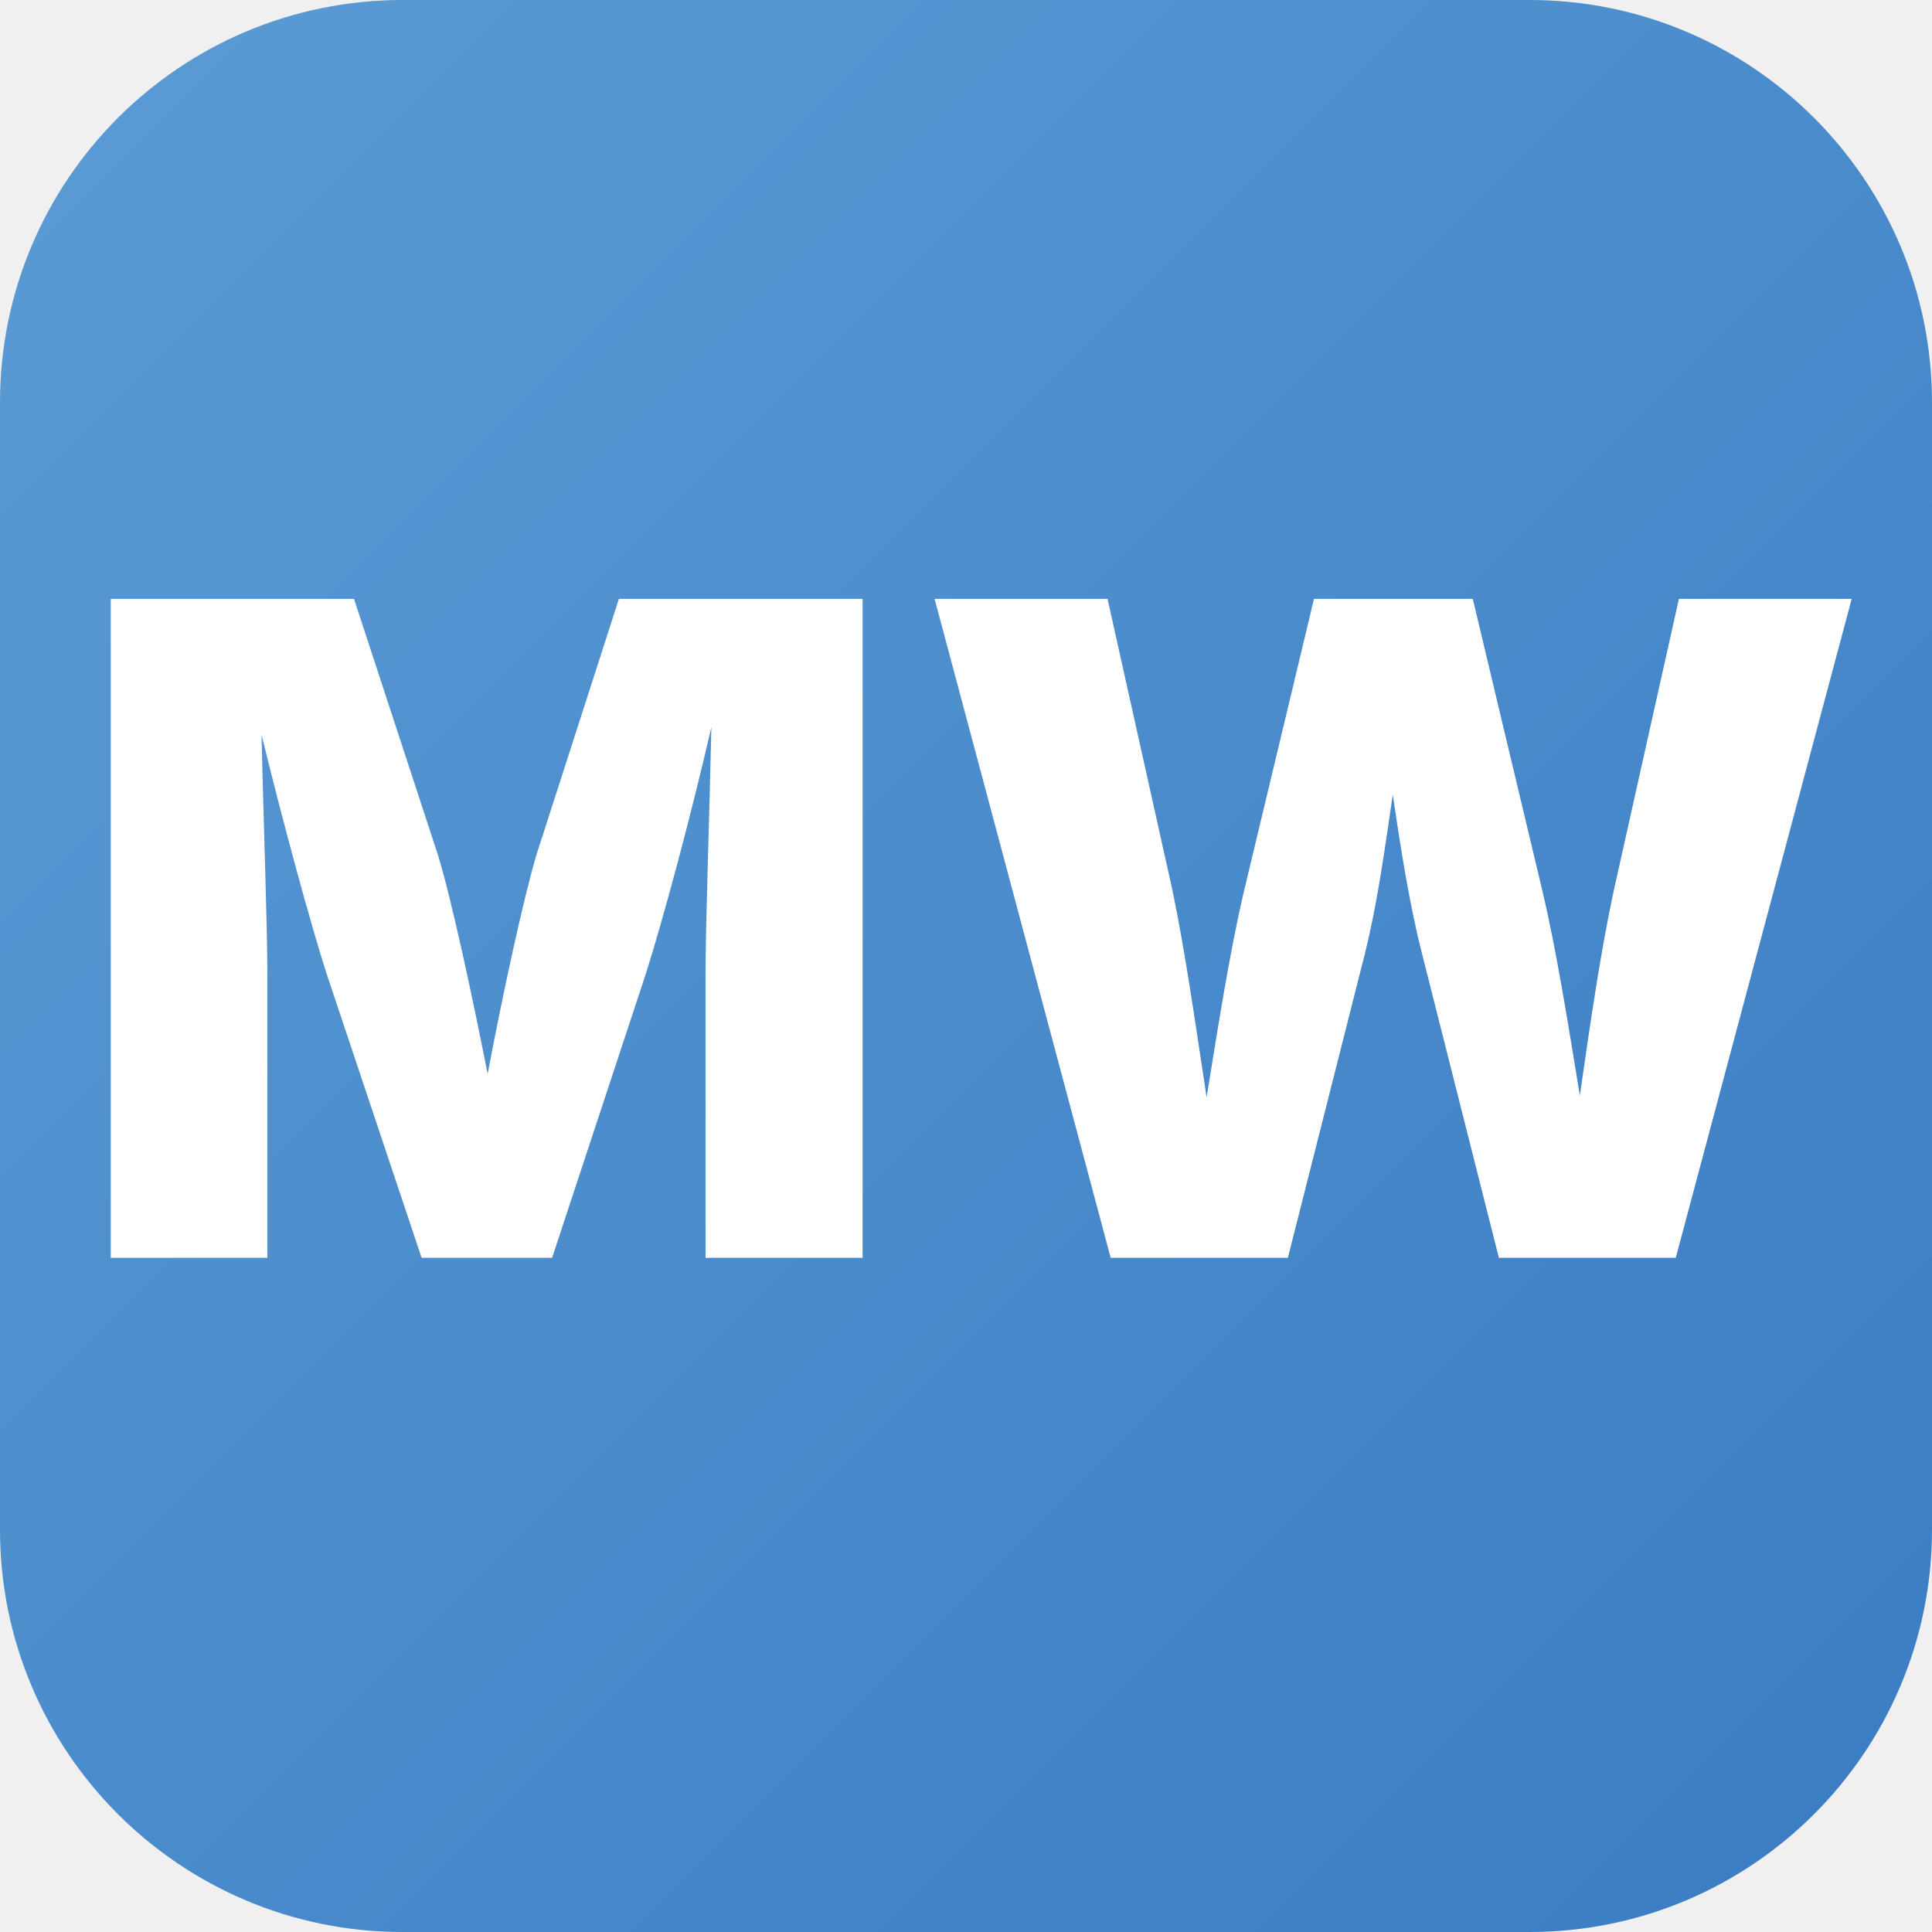
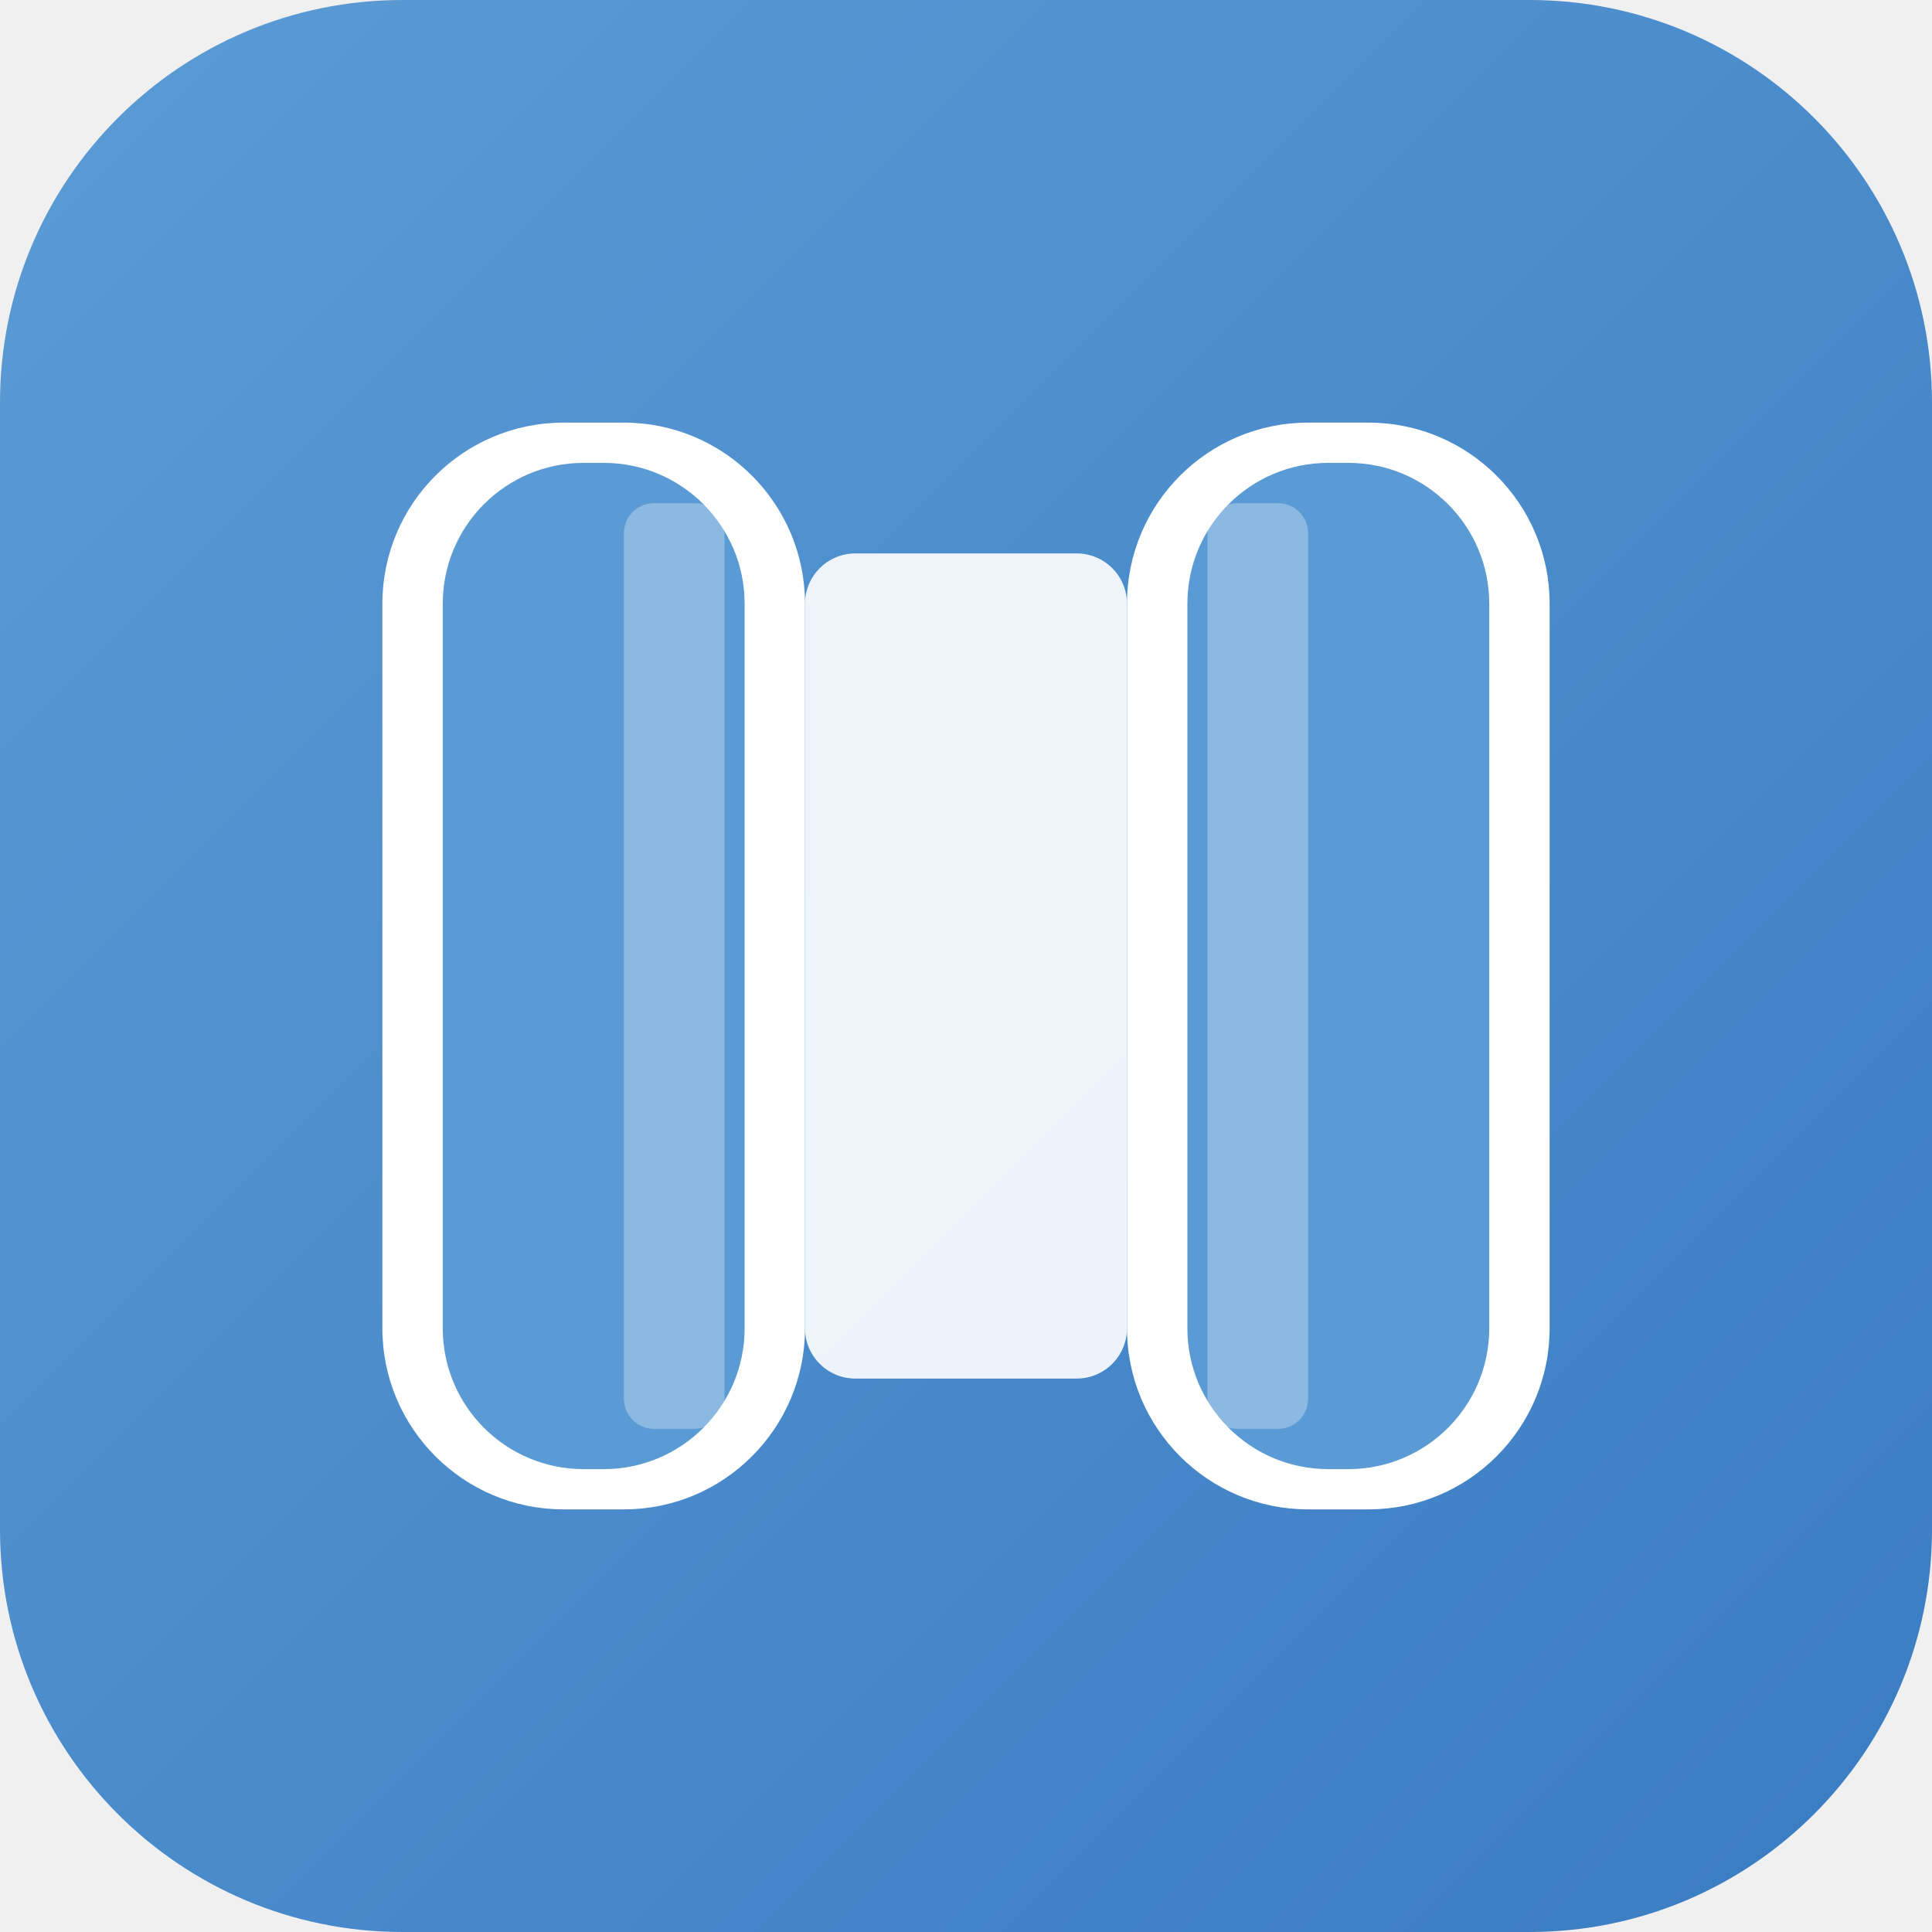
<svg xmlns="http://www.w3.org/2000/svg" viewBox="0 0 192 192">
  <defs>
    <linearGradient id="g" x1="0" y1="0" x2="1" y2="1">
      <stop offset="0%" stop-color="#5B9BD5" />
      <stop offset="100%" stop-color="#3A7CC3" />
    </linearGradient>
  </defs>
  <rect fill="url(#g)" width="192" height="192" rx="40" />
-   <text fill="white" font-size="90" font-weight="800" x="96" y="125" text-anchor="middle" font-family="system-ui,-apple-system,sans-serif">MW</text>
+   <rect x="80" y="55" width="32" height="82" rx="5" fill="white" opacity="0.9" />
+   <rect x="38" y="42" width="42" height="108" rx="18" fill="white" />
+   <rect x="44" y="46" width="30" height="100" rx="14" fill="#5B9BD5" />
+   <rect x="112" y="42" width="42" height="108" rx="18" fill="white" />
+   <rect x="118" y="46" width="30" height="100" rx="14" fill="#5B9BD5" />
+   <rect x="62" y="50" width="10" height="92" rx="3" fill="white" opacity="0.3" />
+   <rect x="120" y="50" width="10" height="92" rx="3" fill="white" opacity="0.3" />
</svg>
